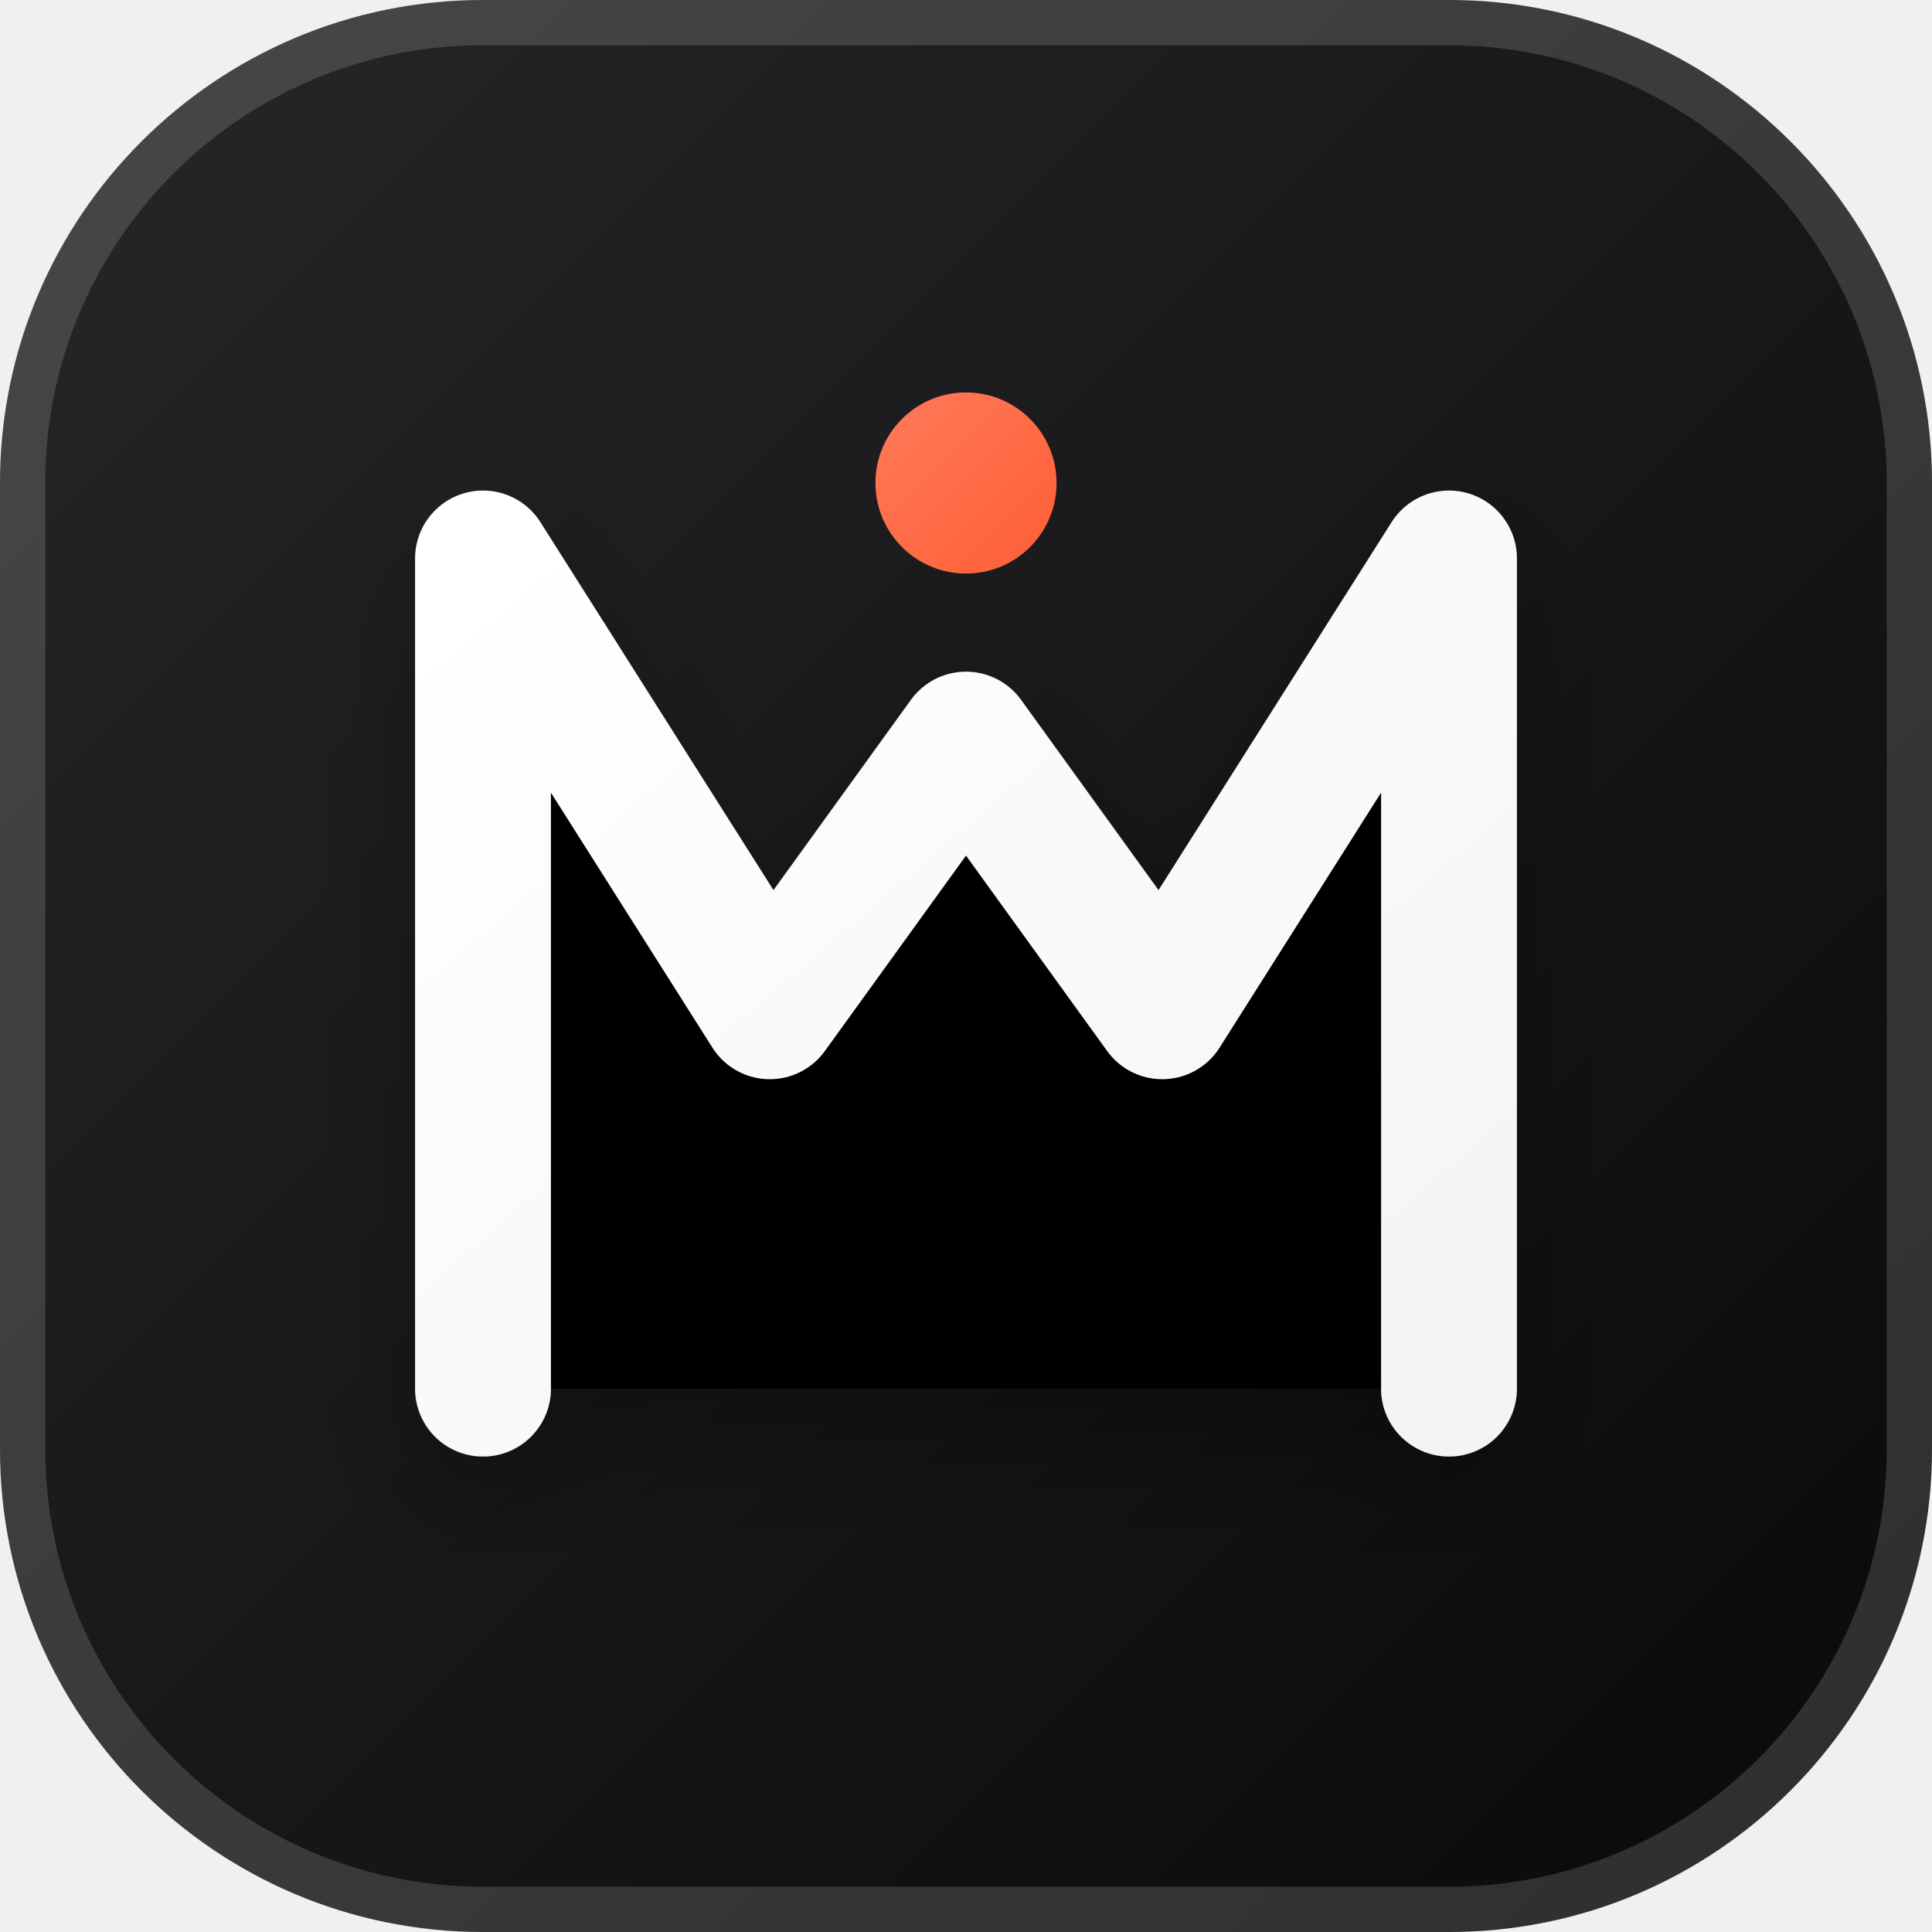
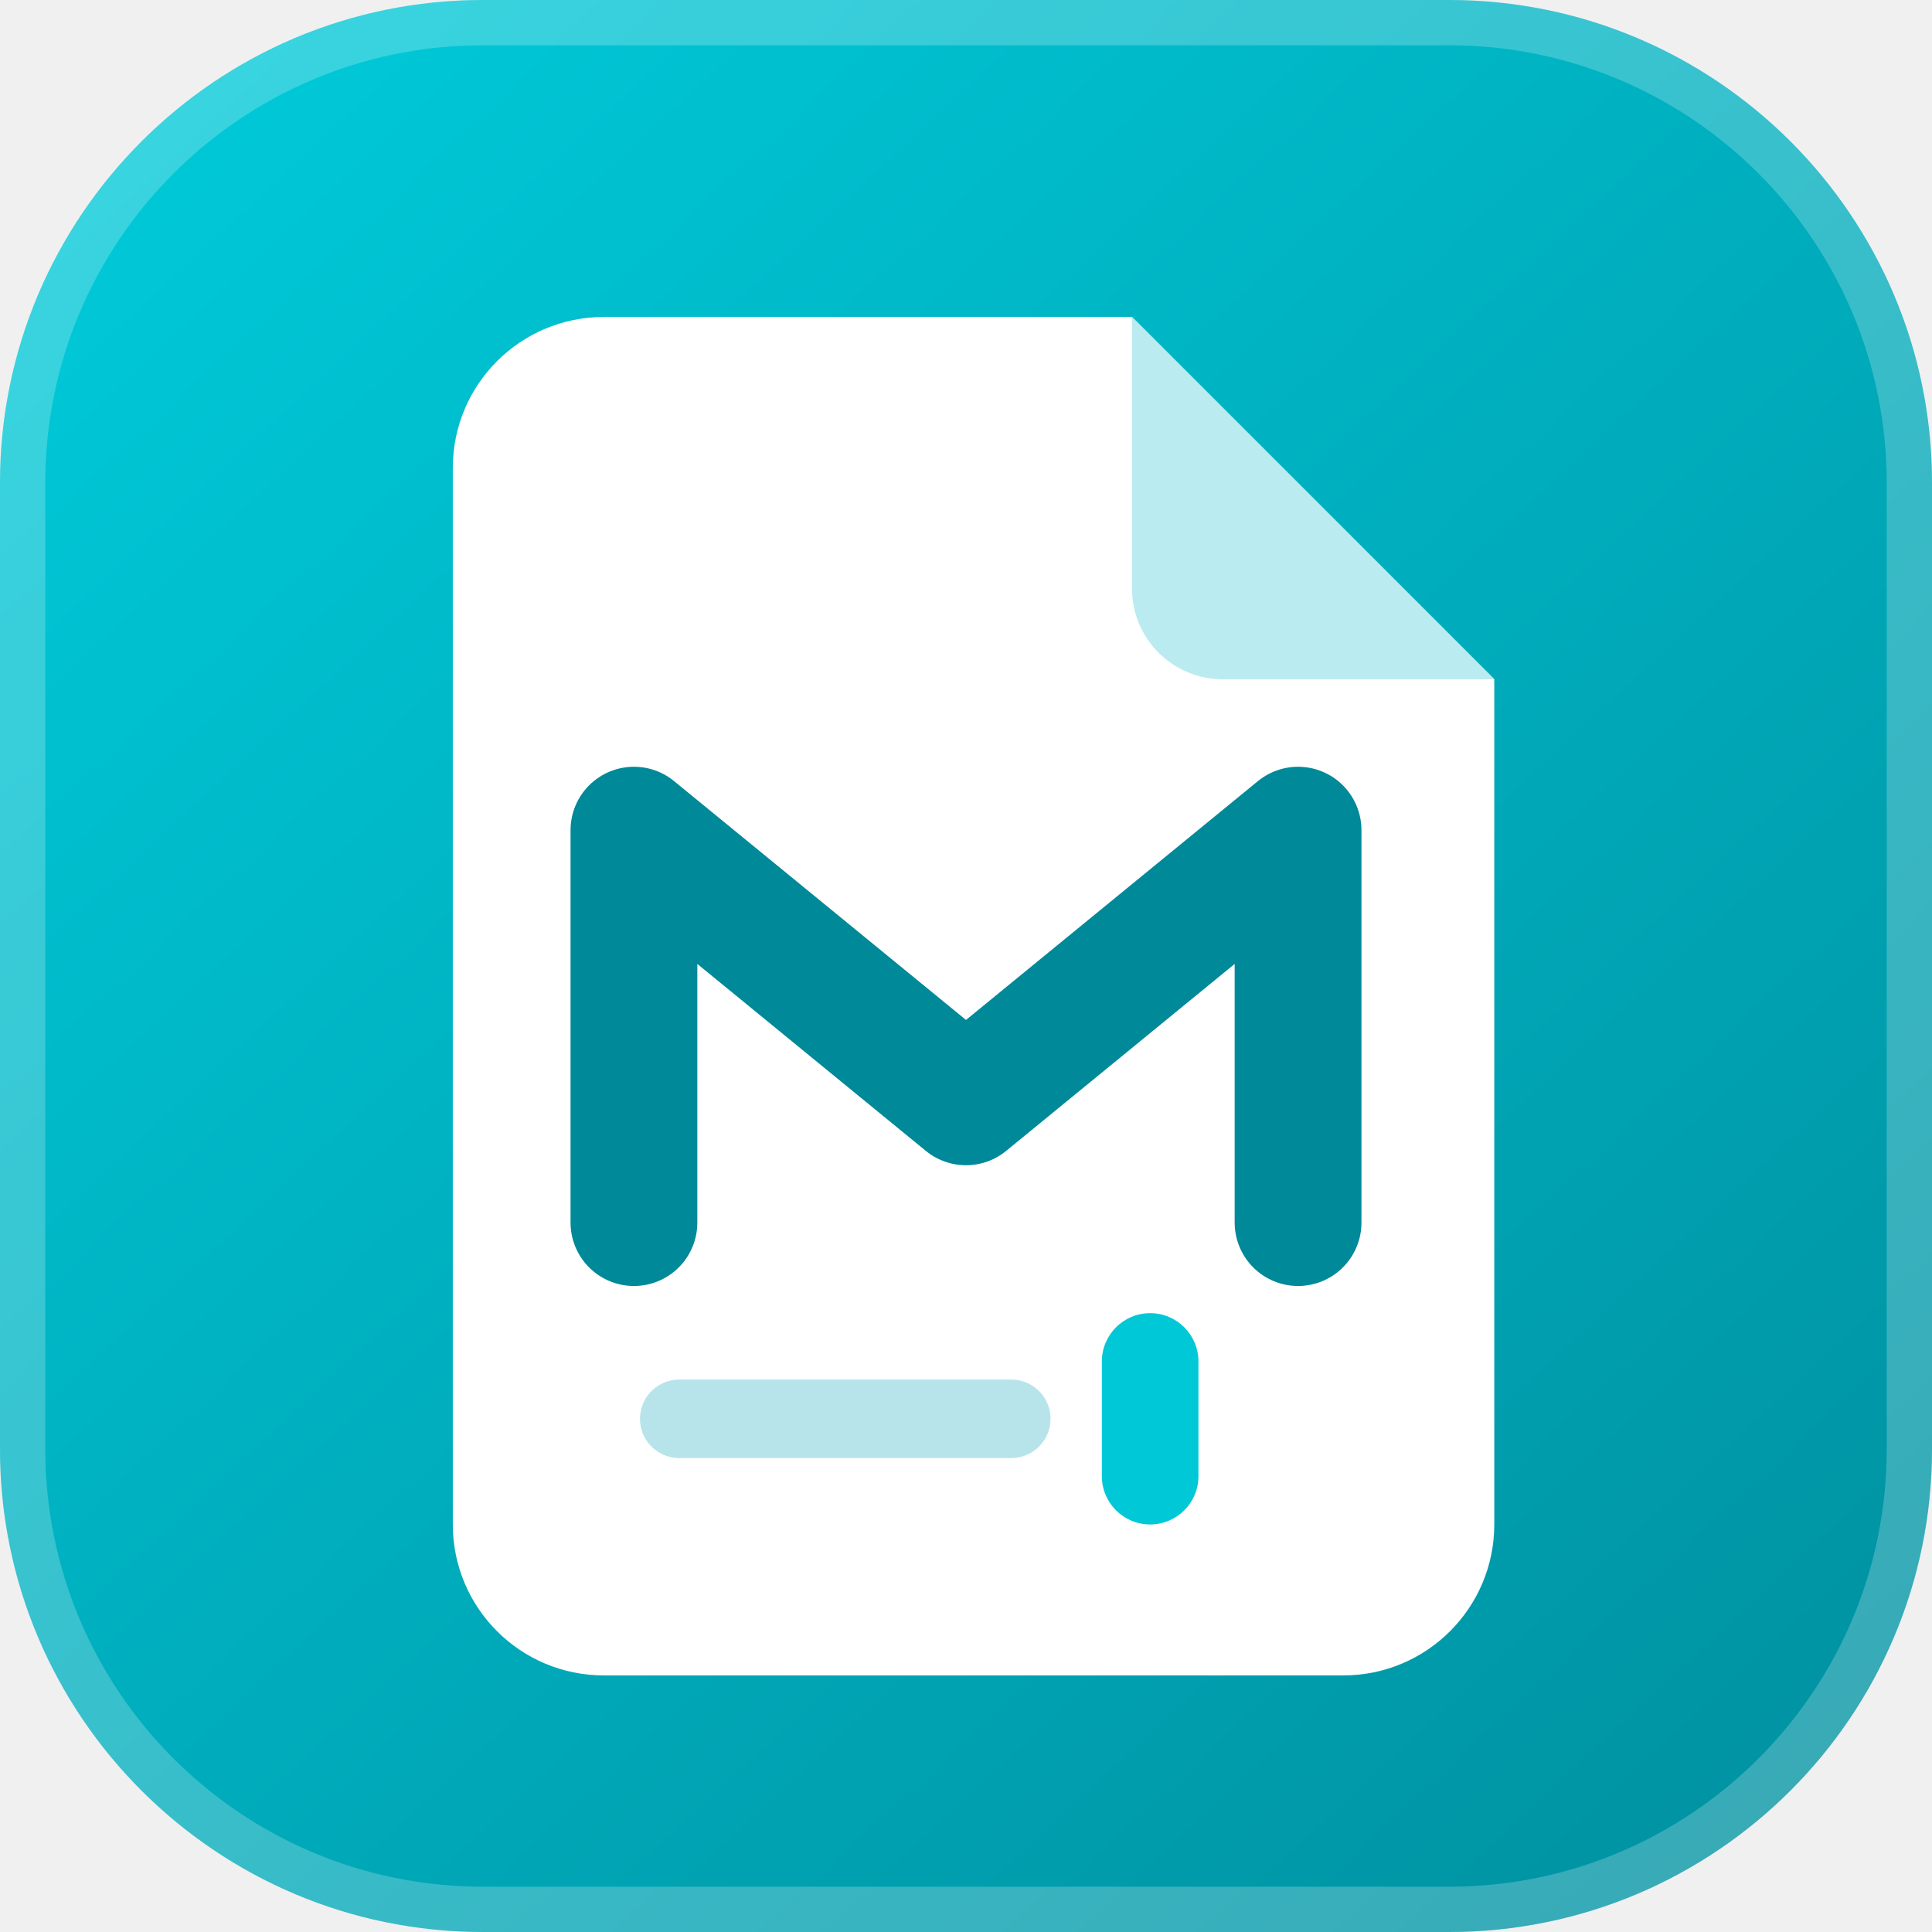
- <svg xmlns="http://www.w3.org/2000/svg" viewBox="0 0 64 64" width="64" height="64">
+ <svg xmlns="http://www.w3.org/2000/svg" viewBox="0 0 64 64" width="64" height="64" fill="none">
  <defs>
-     <linearGradient id="bgGrad" x1="0%" y1="0%" x2="100%" y2="100%">
-       <stop offset="0%" stop-color="#27272A" />
-       <stop offset="100%" stop-color="#09090B" />
+     <linearGradient id="easymdFavBg" x1="6" y1="4" x2="58" y2="60" gradientUnits="userSpaceOnUse">
+       <stop offset="0%" stop-color="#00C8D7" />
+       <stop offset="100%" stop-color="#0093A3" />
    </linearGradient>
-     <linearGradient id="mGrad" x1="0%" y1="0%" x2="100%" y2="100%">
-       <stop offset="0%" stop-color="#FFFFFF" />
-       <stop offset="100%" stop-color="#F4F4F5" />
-     </linearGradient>
-     <linearGradient id="dotGrad" x1="0%" y1="0%" x2="100%" y2="100%">
-       <stop offset="0%" stop-color="#FF7A59" />
-       <stop offset="100%" stop-color="#FF5E36" />
-     </linearGradient>
-     <filter id="glow" x="-20%" y="-20%" width="140%" height="140%">
-       <feDropShadow dx="0" dy="2" stdDeviation="2" flood-color="#000000" flood-opacity="0.3" />
-     </filter>
  </defs>
-   <rect width="64" height="64" rx="16" fill="url(#bgGrad)" />
-   <rect x="0.75" y="0.75" width="62.5" height="62.5" rx="15.25" stroke="rgba(255, 255, 255, 0.15)" stroke-width="1.5" fill="none" />
-   <path d="M16 46V18.5L25.5 33.5L32 24.5L38.5 33.5L48 18.5V46" stroke="url(#mGrad)" stroke-width="4.5" stroke-linecap="round" stroke-linejoin="round" filter="url(#glow)" />
-   <circle cx="32" cy="16" r="3" fill="url(#dotGrad)" />
+   <rect width="64" height="64" rx="16" fill="url(#easymdFavBg)" />
+   <rect x="0.75" y="0.75" width="62.5" height="62.5" rx="15.25" stroke="rgba(255, 255, 255, 0.22)" stroke-width="1.5" />
+   <path d="M20 10.5H37.5L49.5 22.5V50.5C49.5 53.261 47.261 55.5 44.5 55.5H20C17.239 55.5 15 53.261 15 50.5V15.5C15 12.739 17.239 10.5 20 10.5Z" fill="#FFFFFF" />
+   <path d="M37.5 10.5V19.5C37.5 21.157 38.843 22.5 40.5 22.5H49.5L37.5 10.5Z" fill="#BAEBF0" />
+   <path d="M21 40.5V27.5L32 36.5L43 27.5V40.5" stroke="#008999" stroke-width="4.2" stroke-linecap="round" stroke-linejoin="round" />
+   <path d="M22.5 47H33.5" stroke="#B7E4EA" stroke-width="2.6" stroke-linecap="round" />
+   <rect x="36.5" y="43.5" width="3.2" height="7" rx="1.6" fill="#00C8D7" />
</svg>
